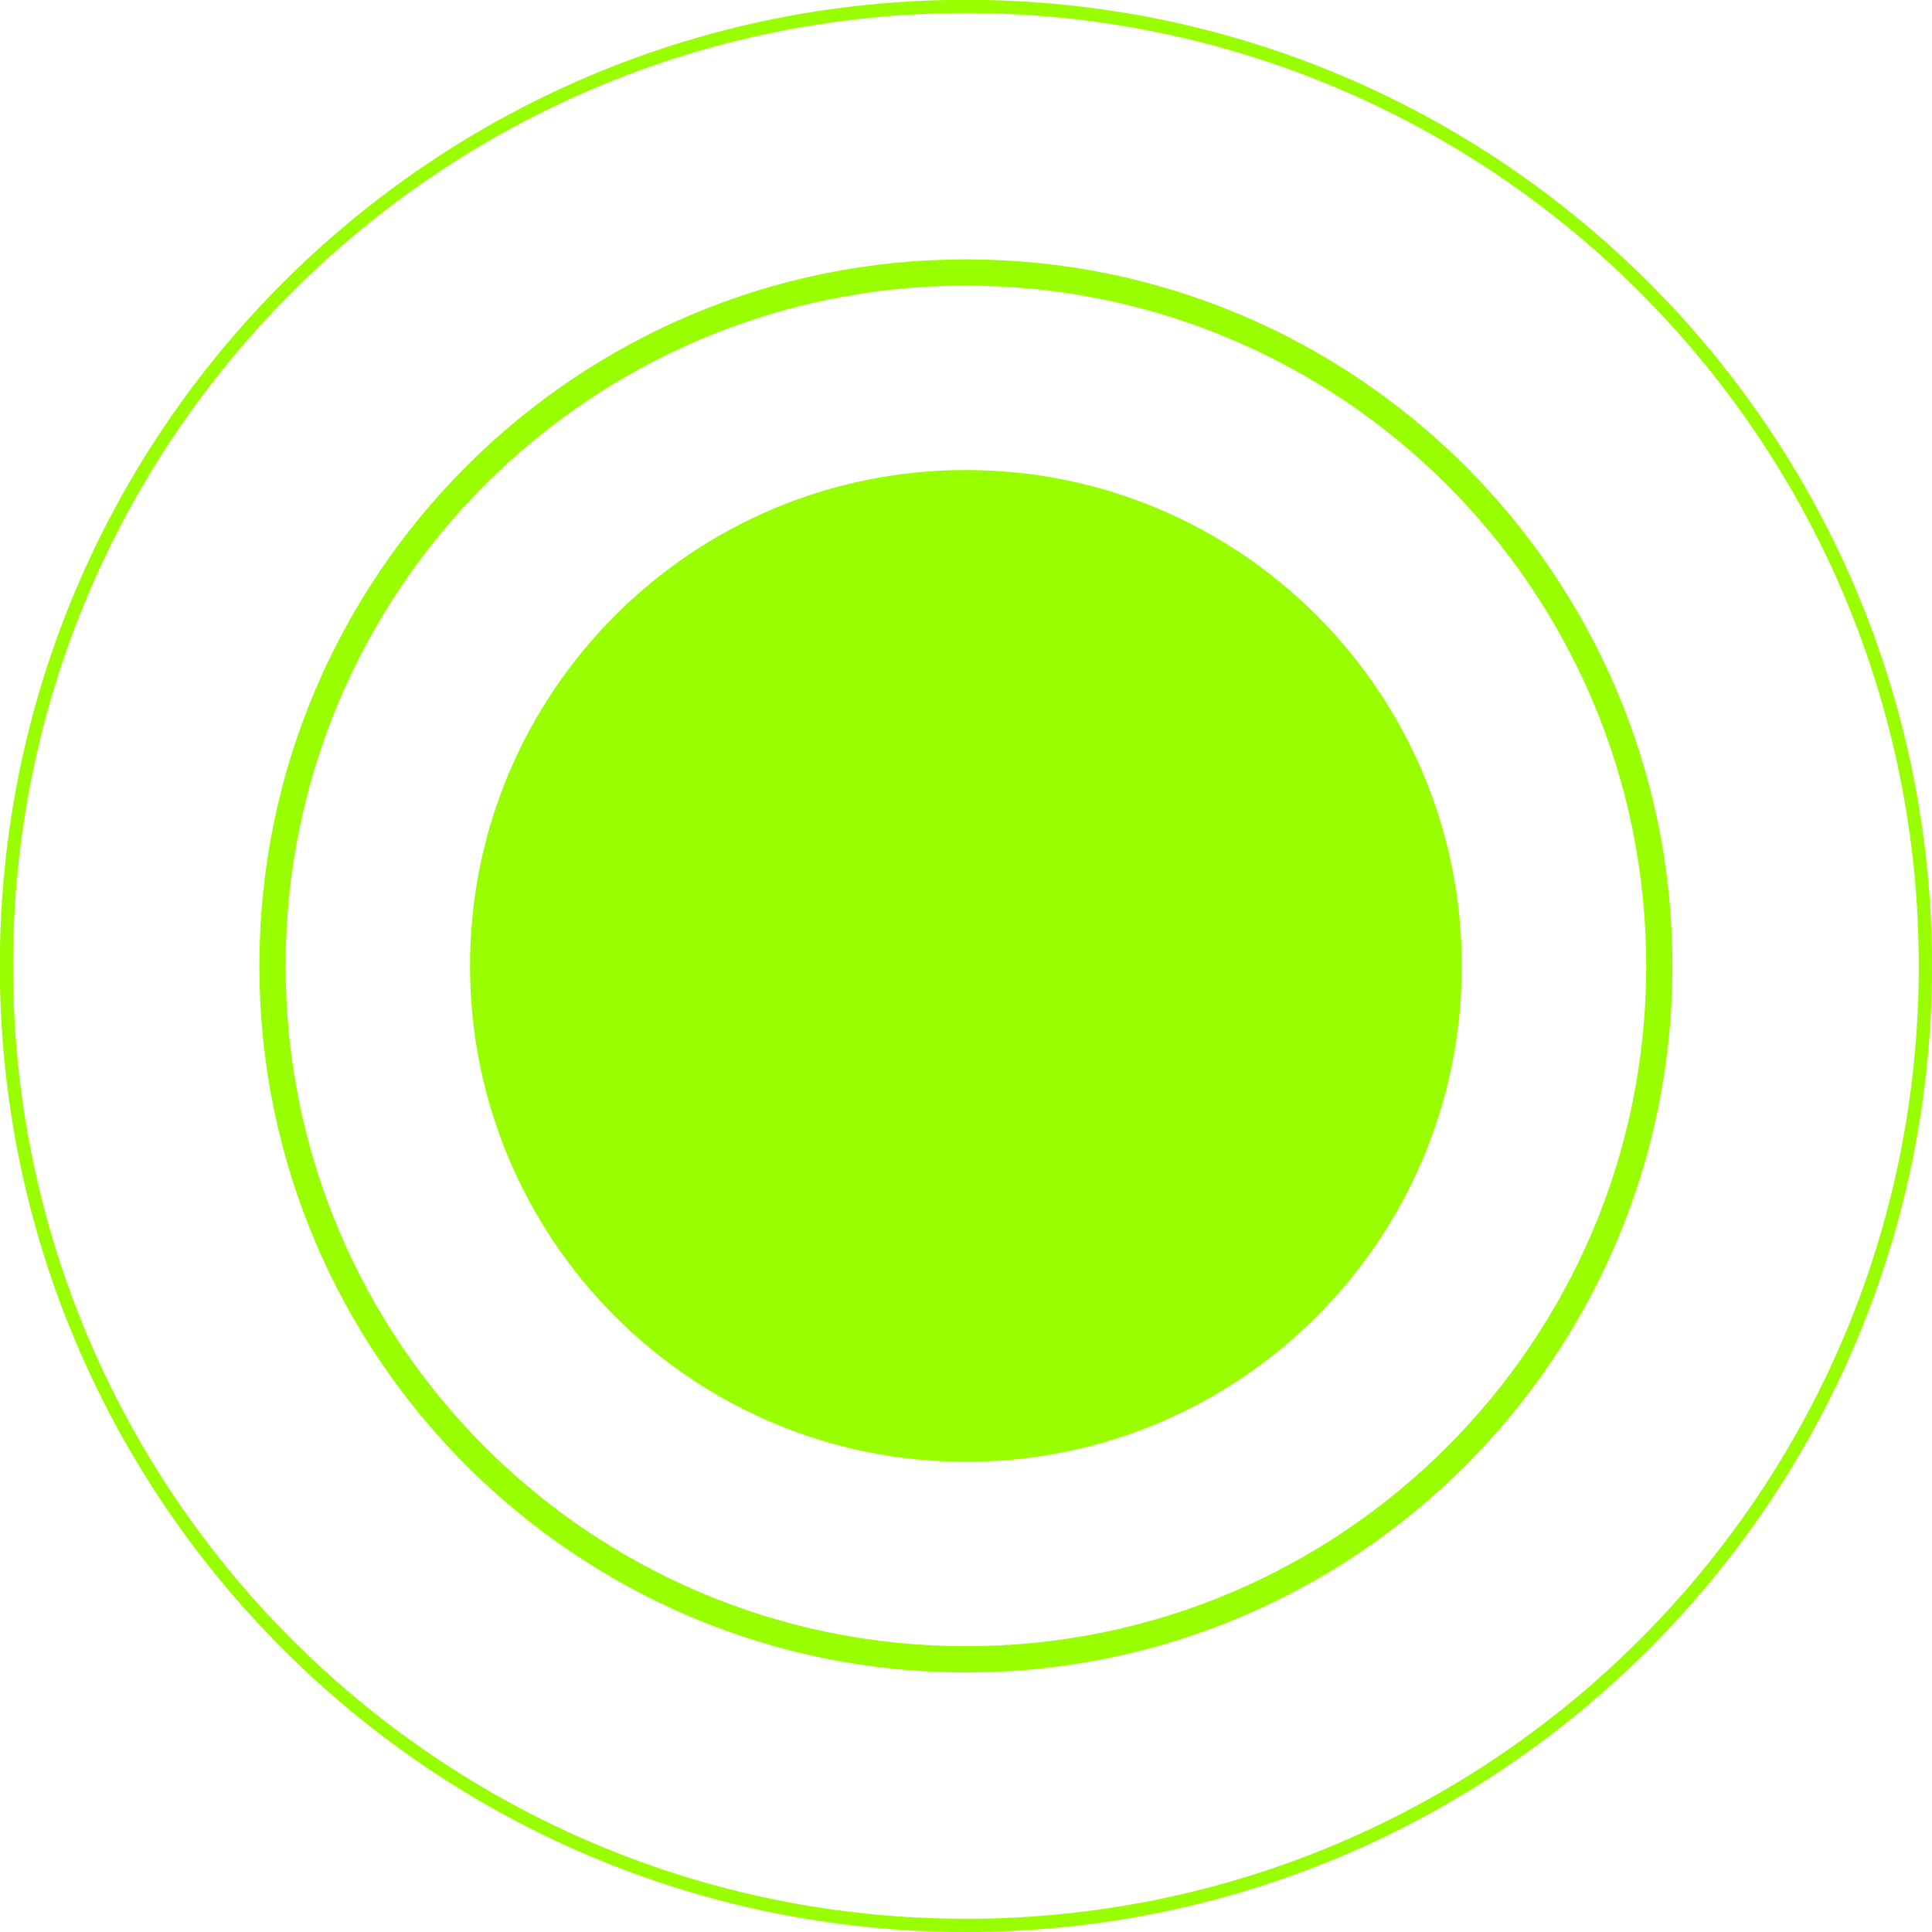
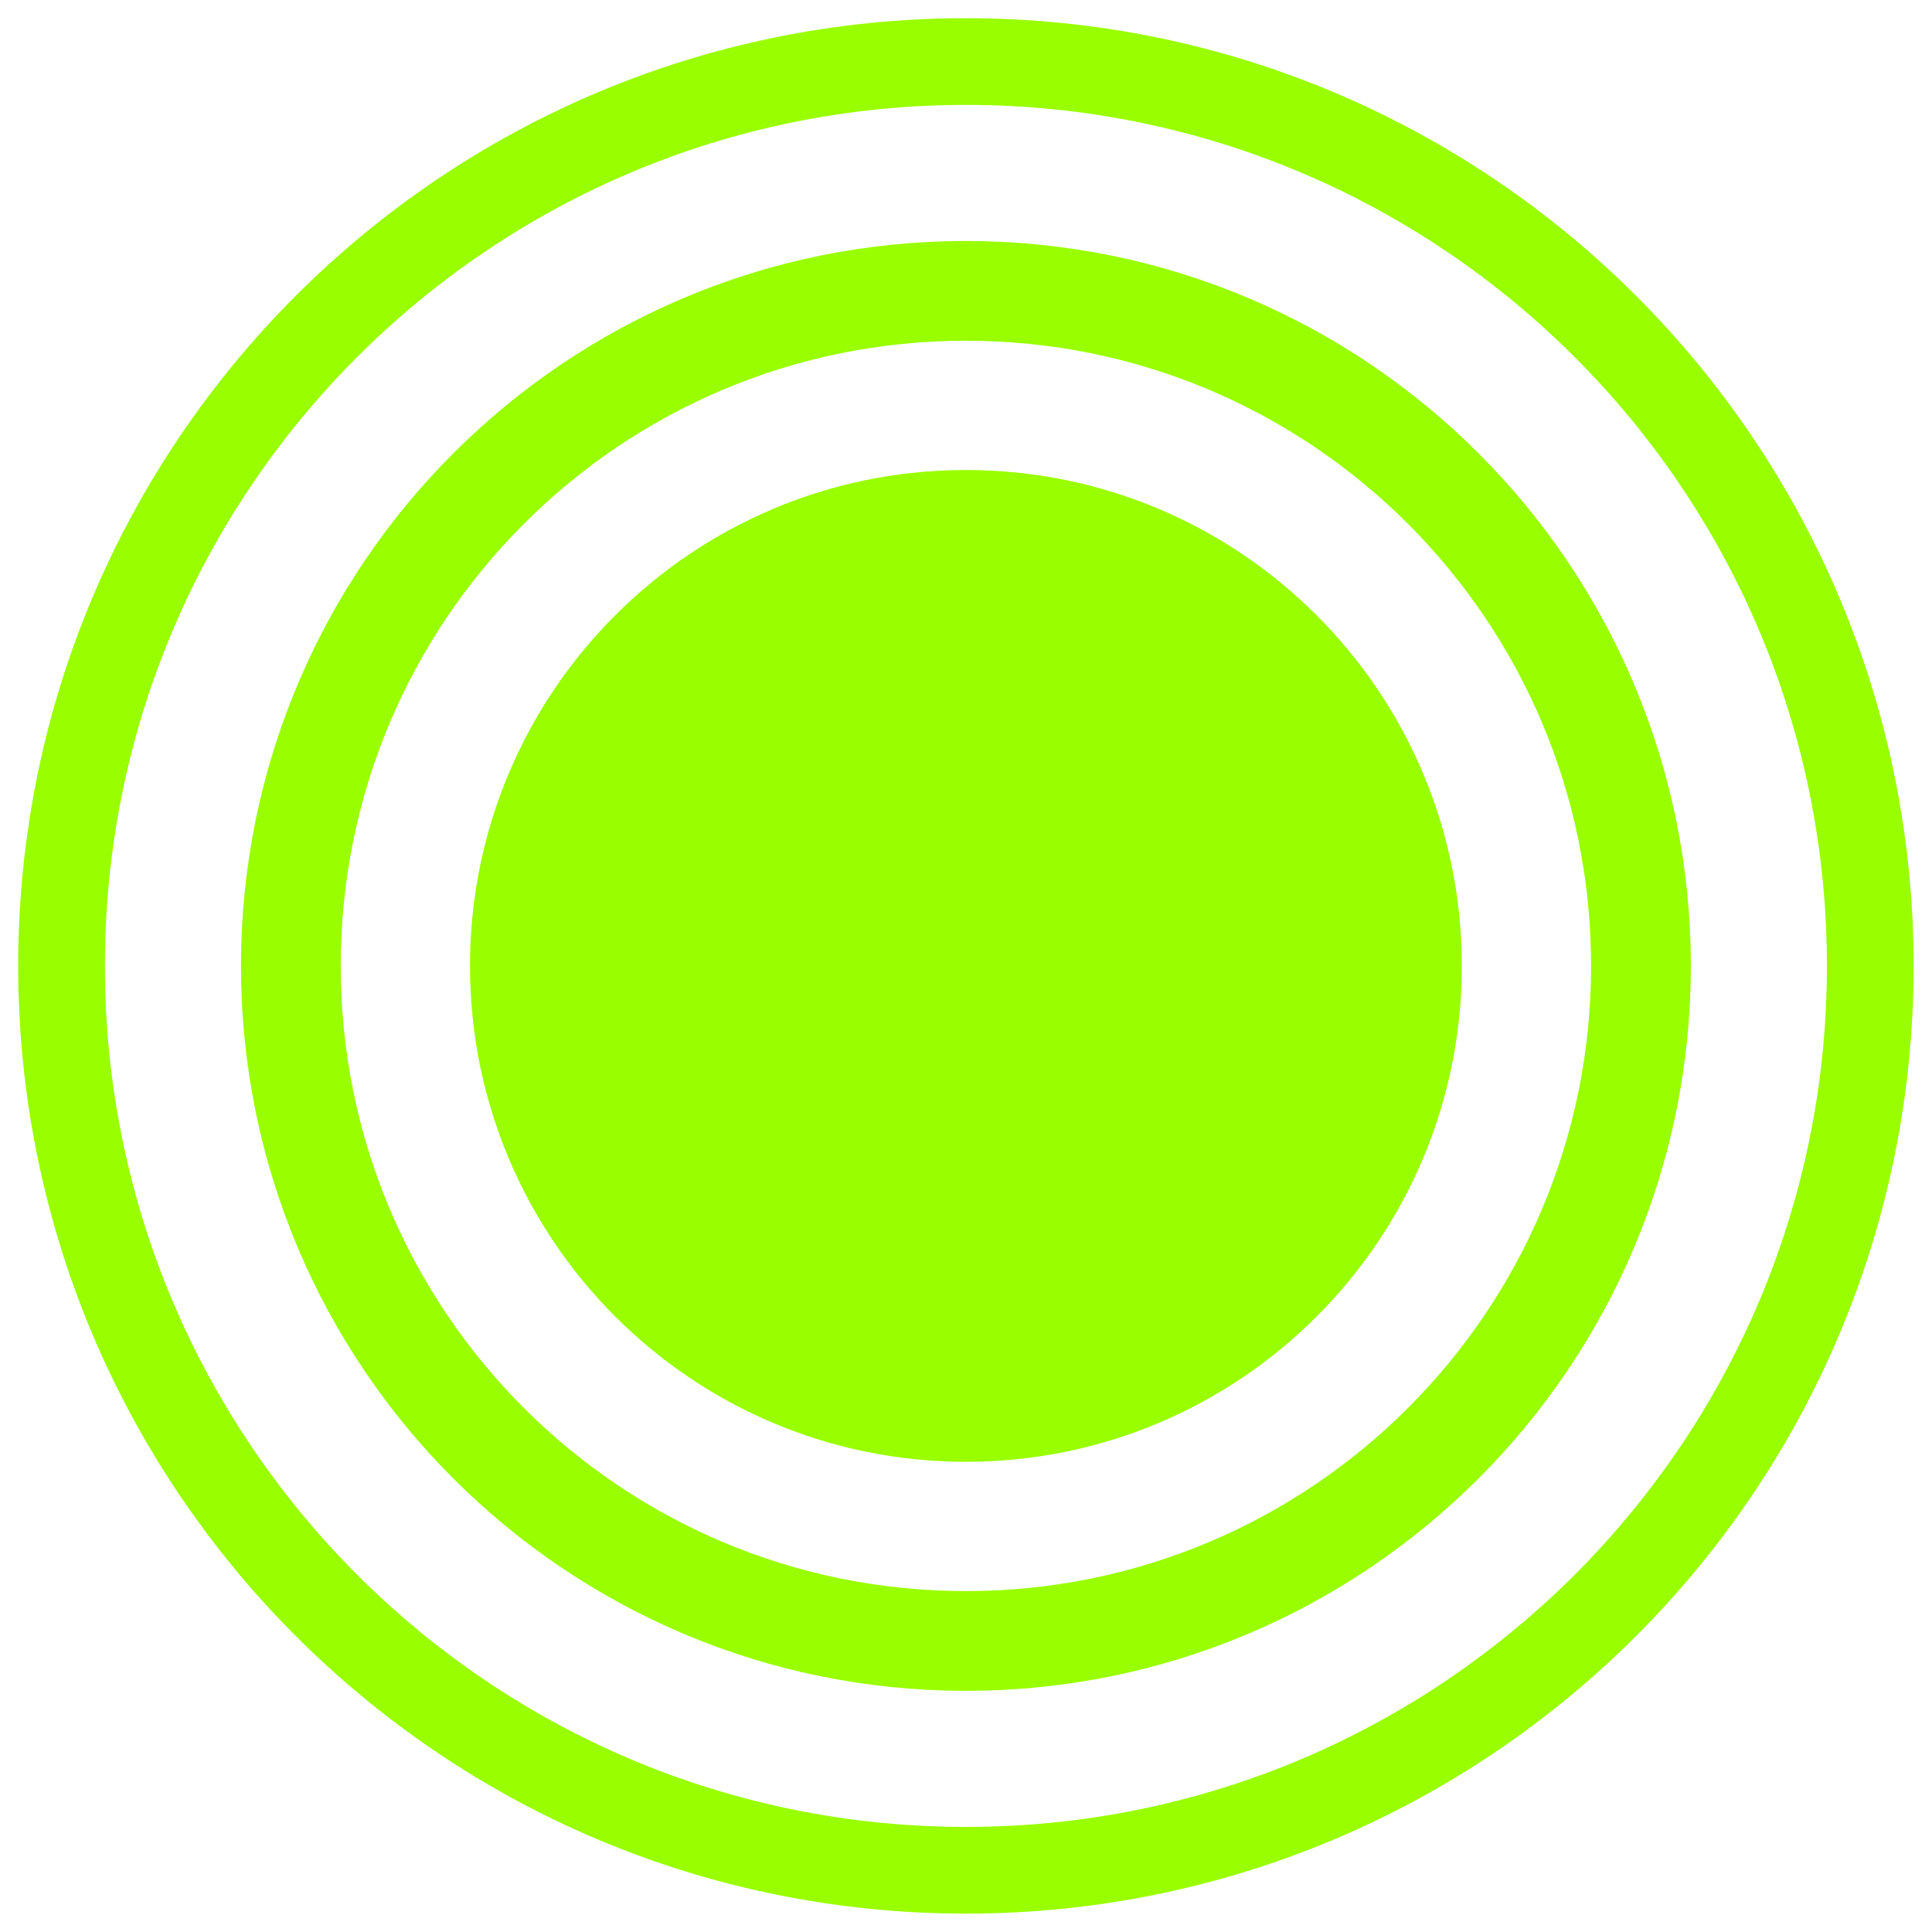
<svg xmlns="http://www.w3.org/2000/svg" id="Capa_1" data-name="Capa 1" viewBox="0 0 105.15 105.15">
  <defs>
-     <style>.cls-1{fill:#9f0;}.cls-2,.cls-3{fill:none;stroke:#9f0;stroke-miterlimit:10;}.cls-2{stroke-width:1.43px;}.cls-3{stroke-width:0.72px;}</style>
+     <style>.cls-1{fill:#9f0;}.cls-2,.cls-3{fill:none;stroke:#9f0;stroke-miterlimit:10;}.cls-2{stroke-width:5.43px;}.cls-3{stroke-width:4.72px;}</style>
  </defs>
  <circle class="cls-1" cx="52.57" cy="52.57" r="26.99" />
-   <circle class="cls-2" cx="52.57" cy="52.57" r="37.74" />
-   <circle class="cls-3" cx="52.57" cy="52.57" r="52.22" />
+   <circle class="cls-2" cx="52.57" cy="52.57" r="36.74" />
+   <circle class="cls-3" cx="52.57" cy="52.57" r="49.22" />
</svg>
